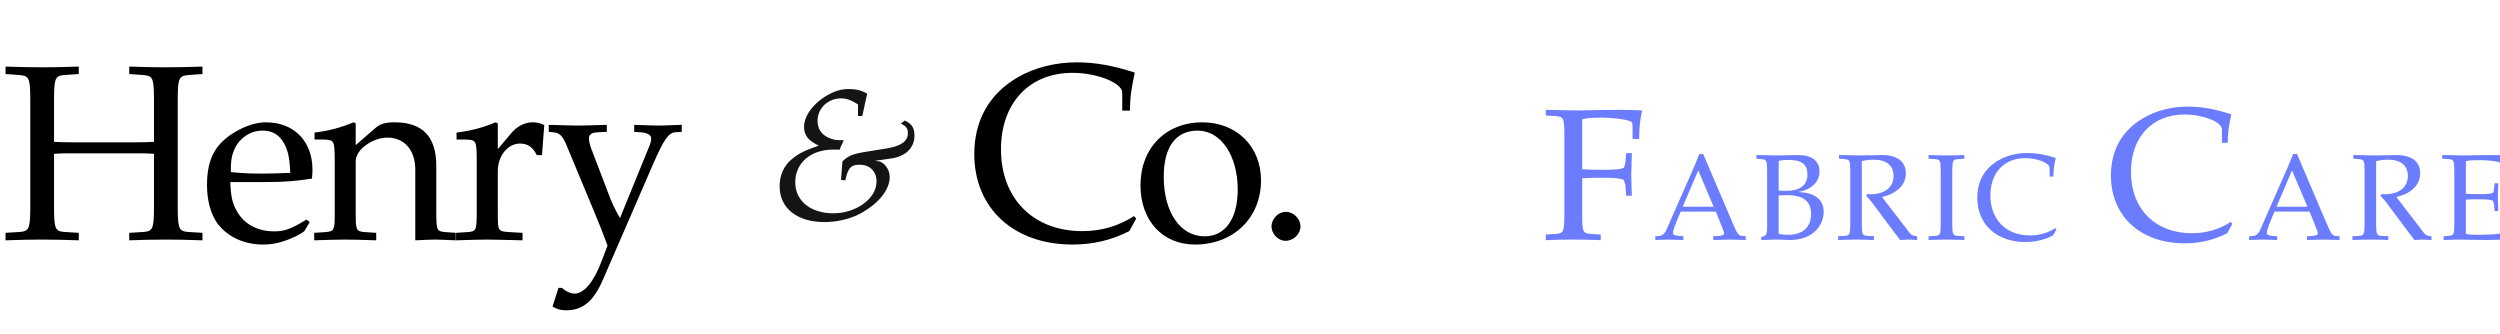
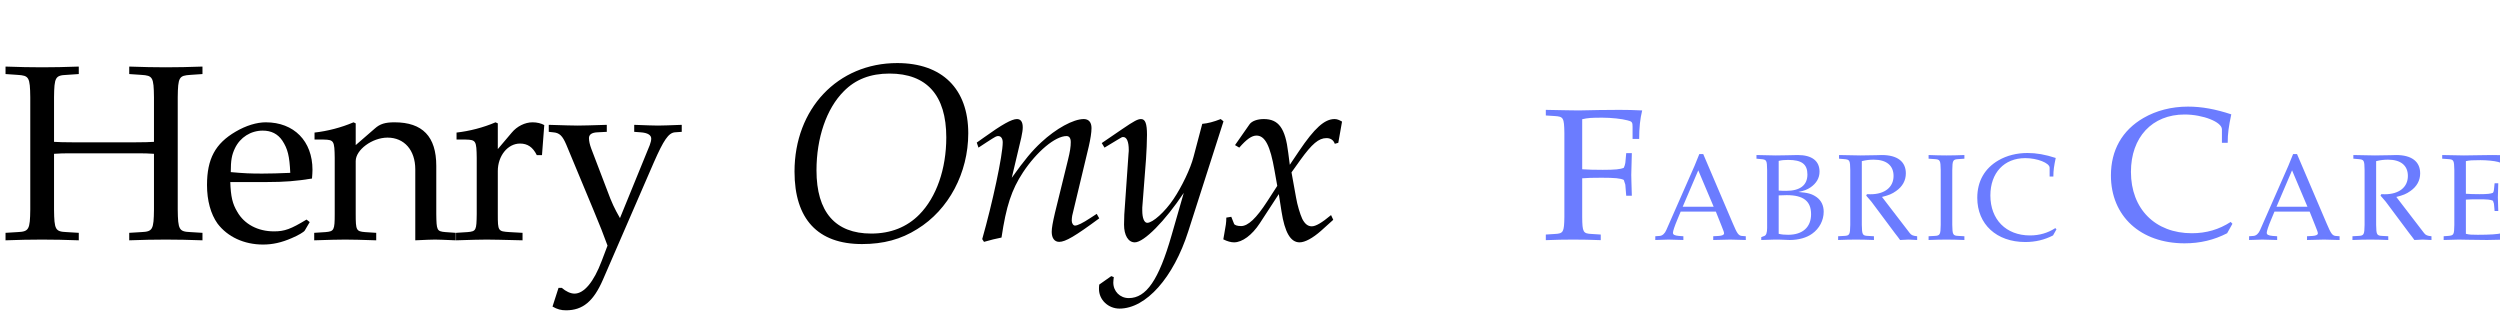
- <svg xmlns="http://www.w3.org/2000/svg" viewBox="0 0 480 64" role="img" aria-label="Henry &amp; Co. Fabric Care">
+ <svg xmlns="http://www.w3.org/2000/svg" viewBox="0 0 480 64" role="img" aria-label="Henry Onyx Fabric Care">
  <g fill="currentColor" style="font-family: 'Newsreader', 'Iowan Old Style', 'Palatino Linotype', Palatino, Georgia, serif; font-feature-settings: 'kern' 1, 'liga' 1, 'calt' 1;">
    <text x="0" y="46" font-weight="500" font-size="48" letter-spacing="-0.03em">Henry</text>
-     <text x="148" y="42" font-style="italic" font-weight="400" font-size="36" letter-spacing="-0.01em" opacity="0.92">&amp;</text>
-     <text x="186" y="46" font-weight="500" font-size="48" letter-spacing="-0.03em">Co.</text>
+     <text x="150" y="46" font-style="italic" font-weight="500" font-size="48" letter-spacing="-0.02em">Onyx</text>
  </g>
  <g style="font-family: 'Newsreader', 'Iowan Old Style', 'Palatino Linotype', serif; font-feature-settings: 'smcp' 1, 'kern' 1; font-variant: small-caps;">
    <text x="296" y="46" font-weight="500" font-size="36" letter-spacing="0.04em" fill="#6B7CFF">Fabric Care</text>
  </g>
</svg>
